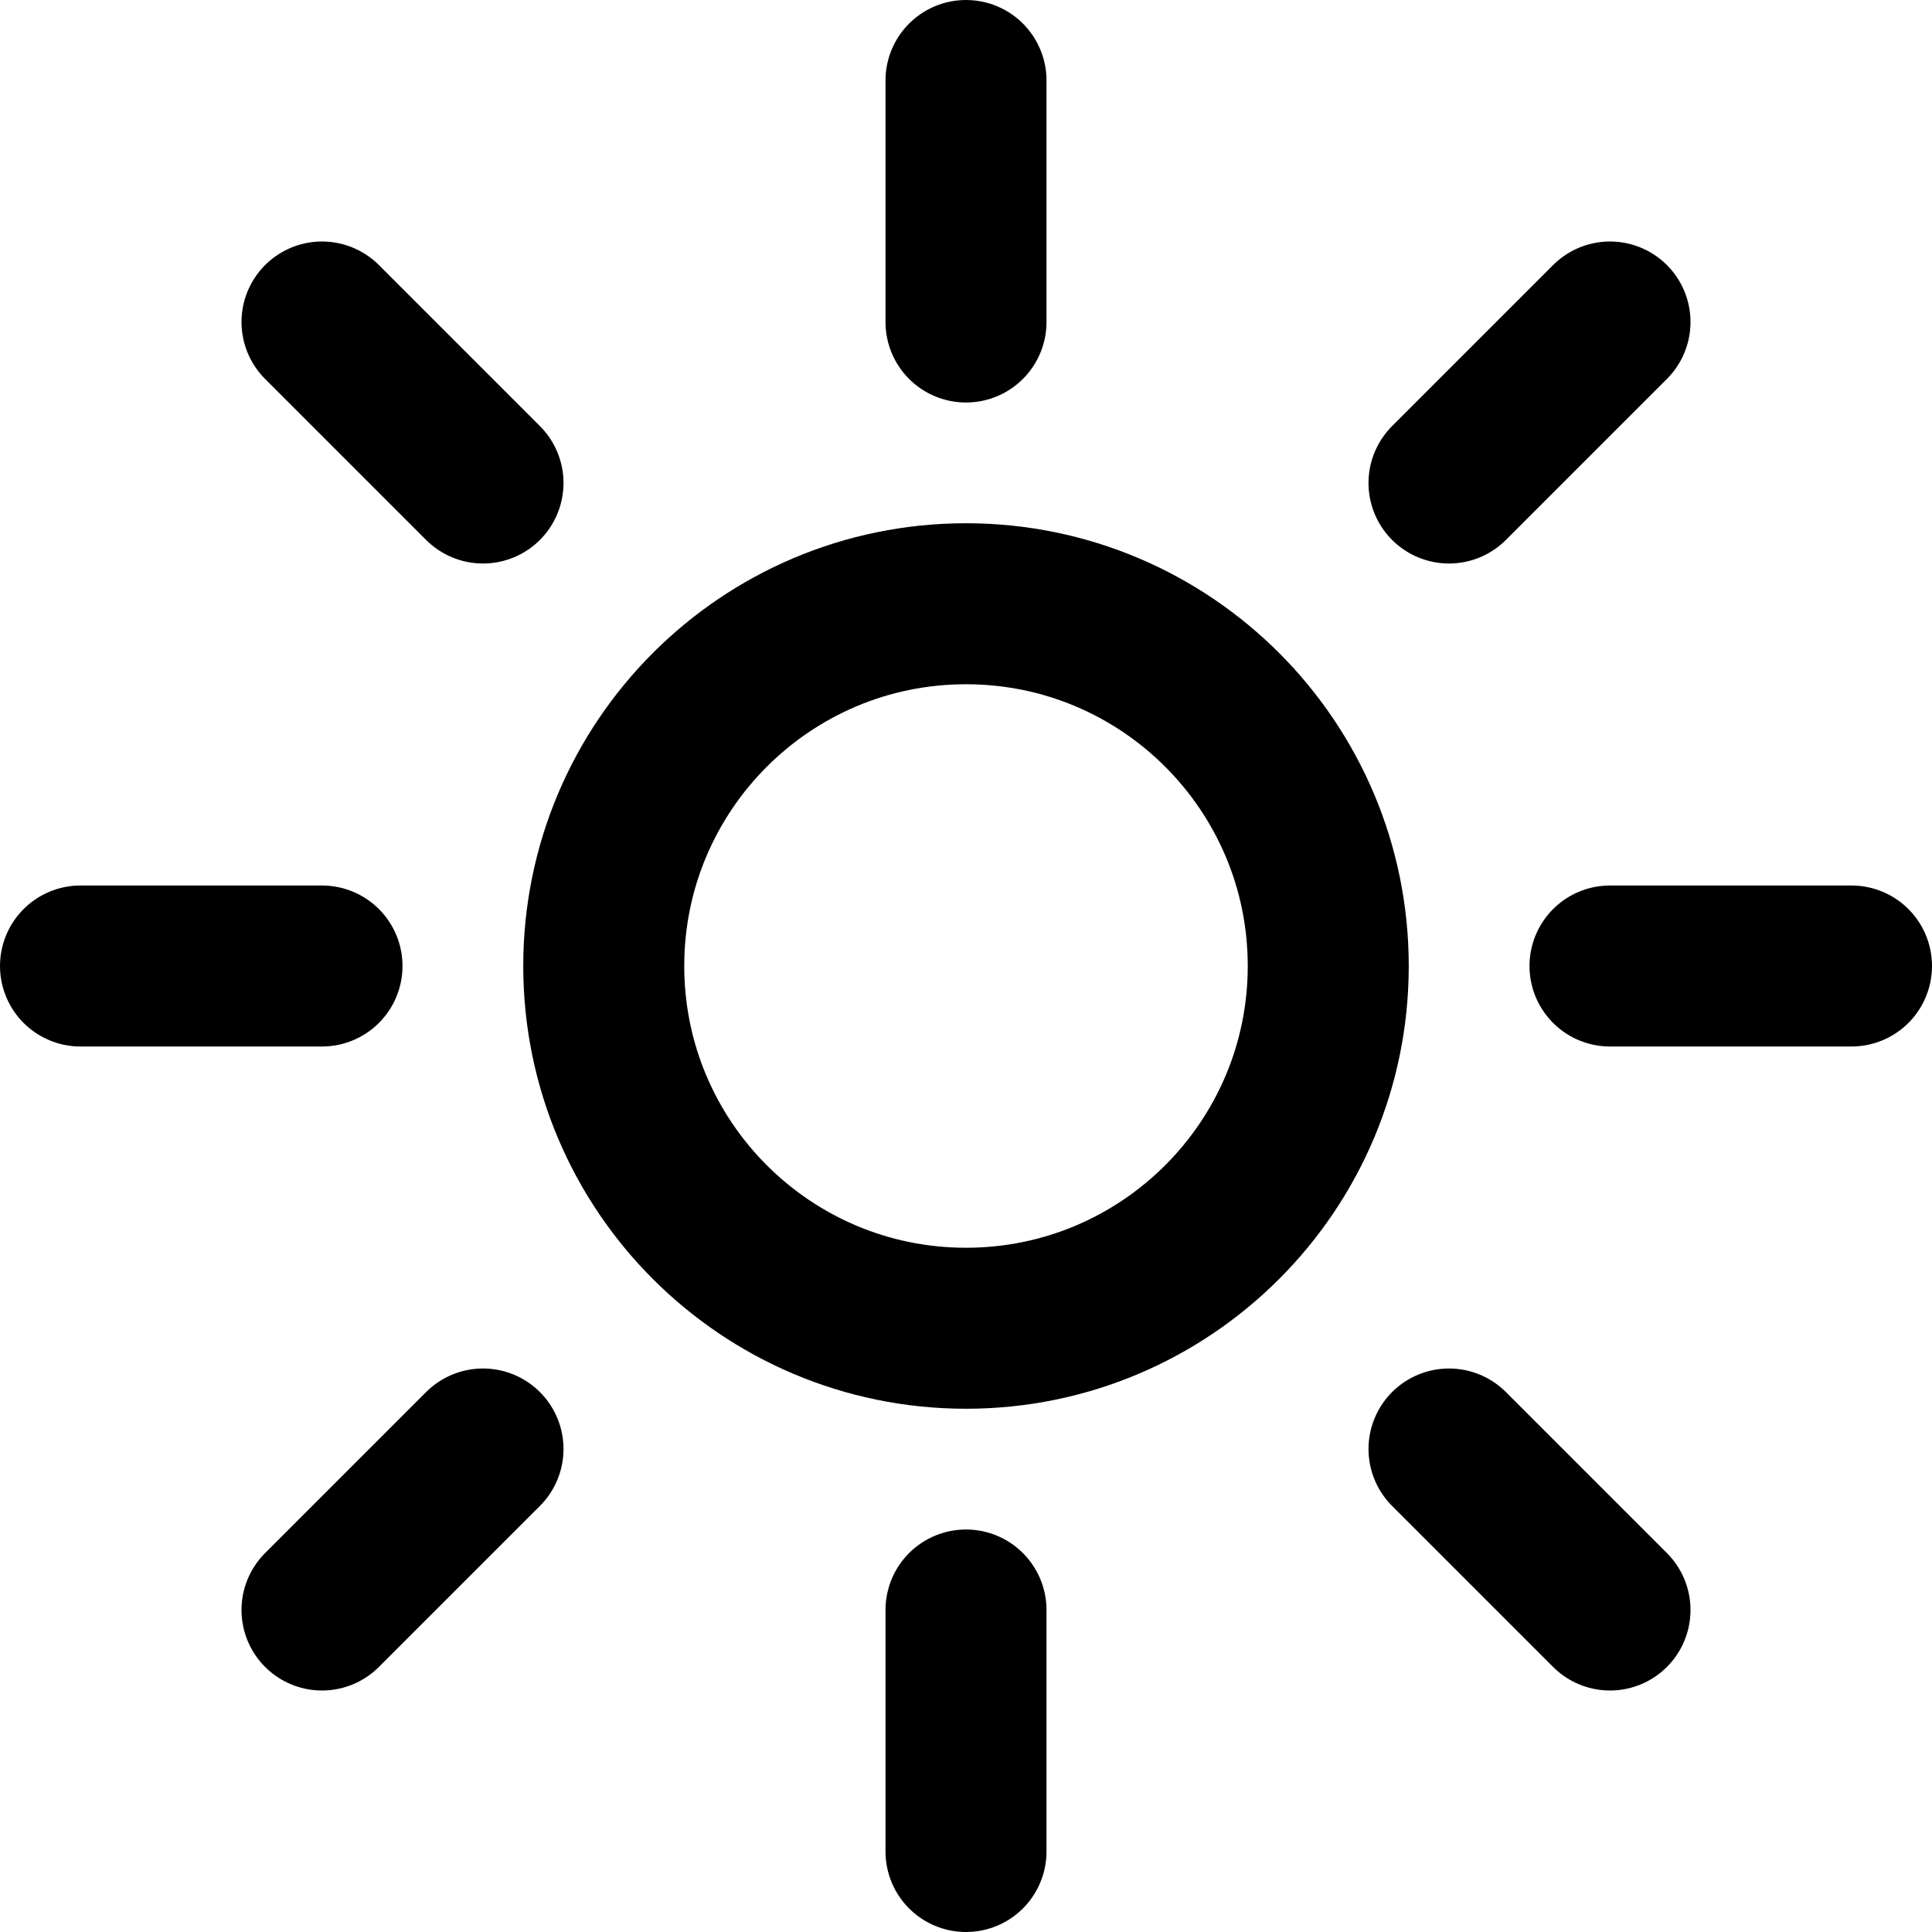
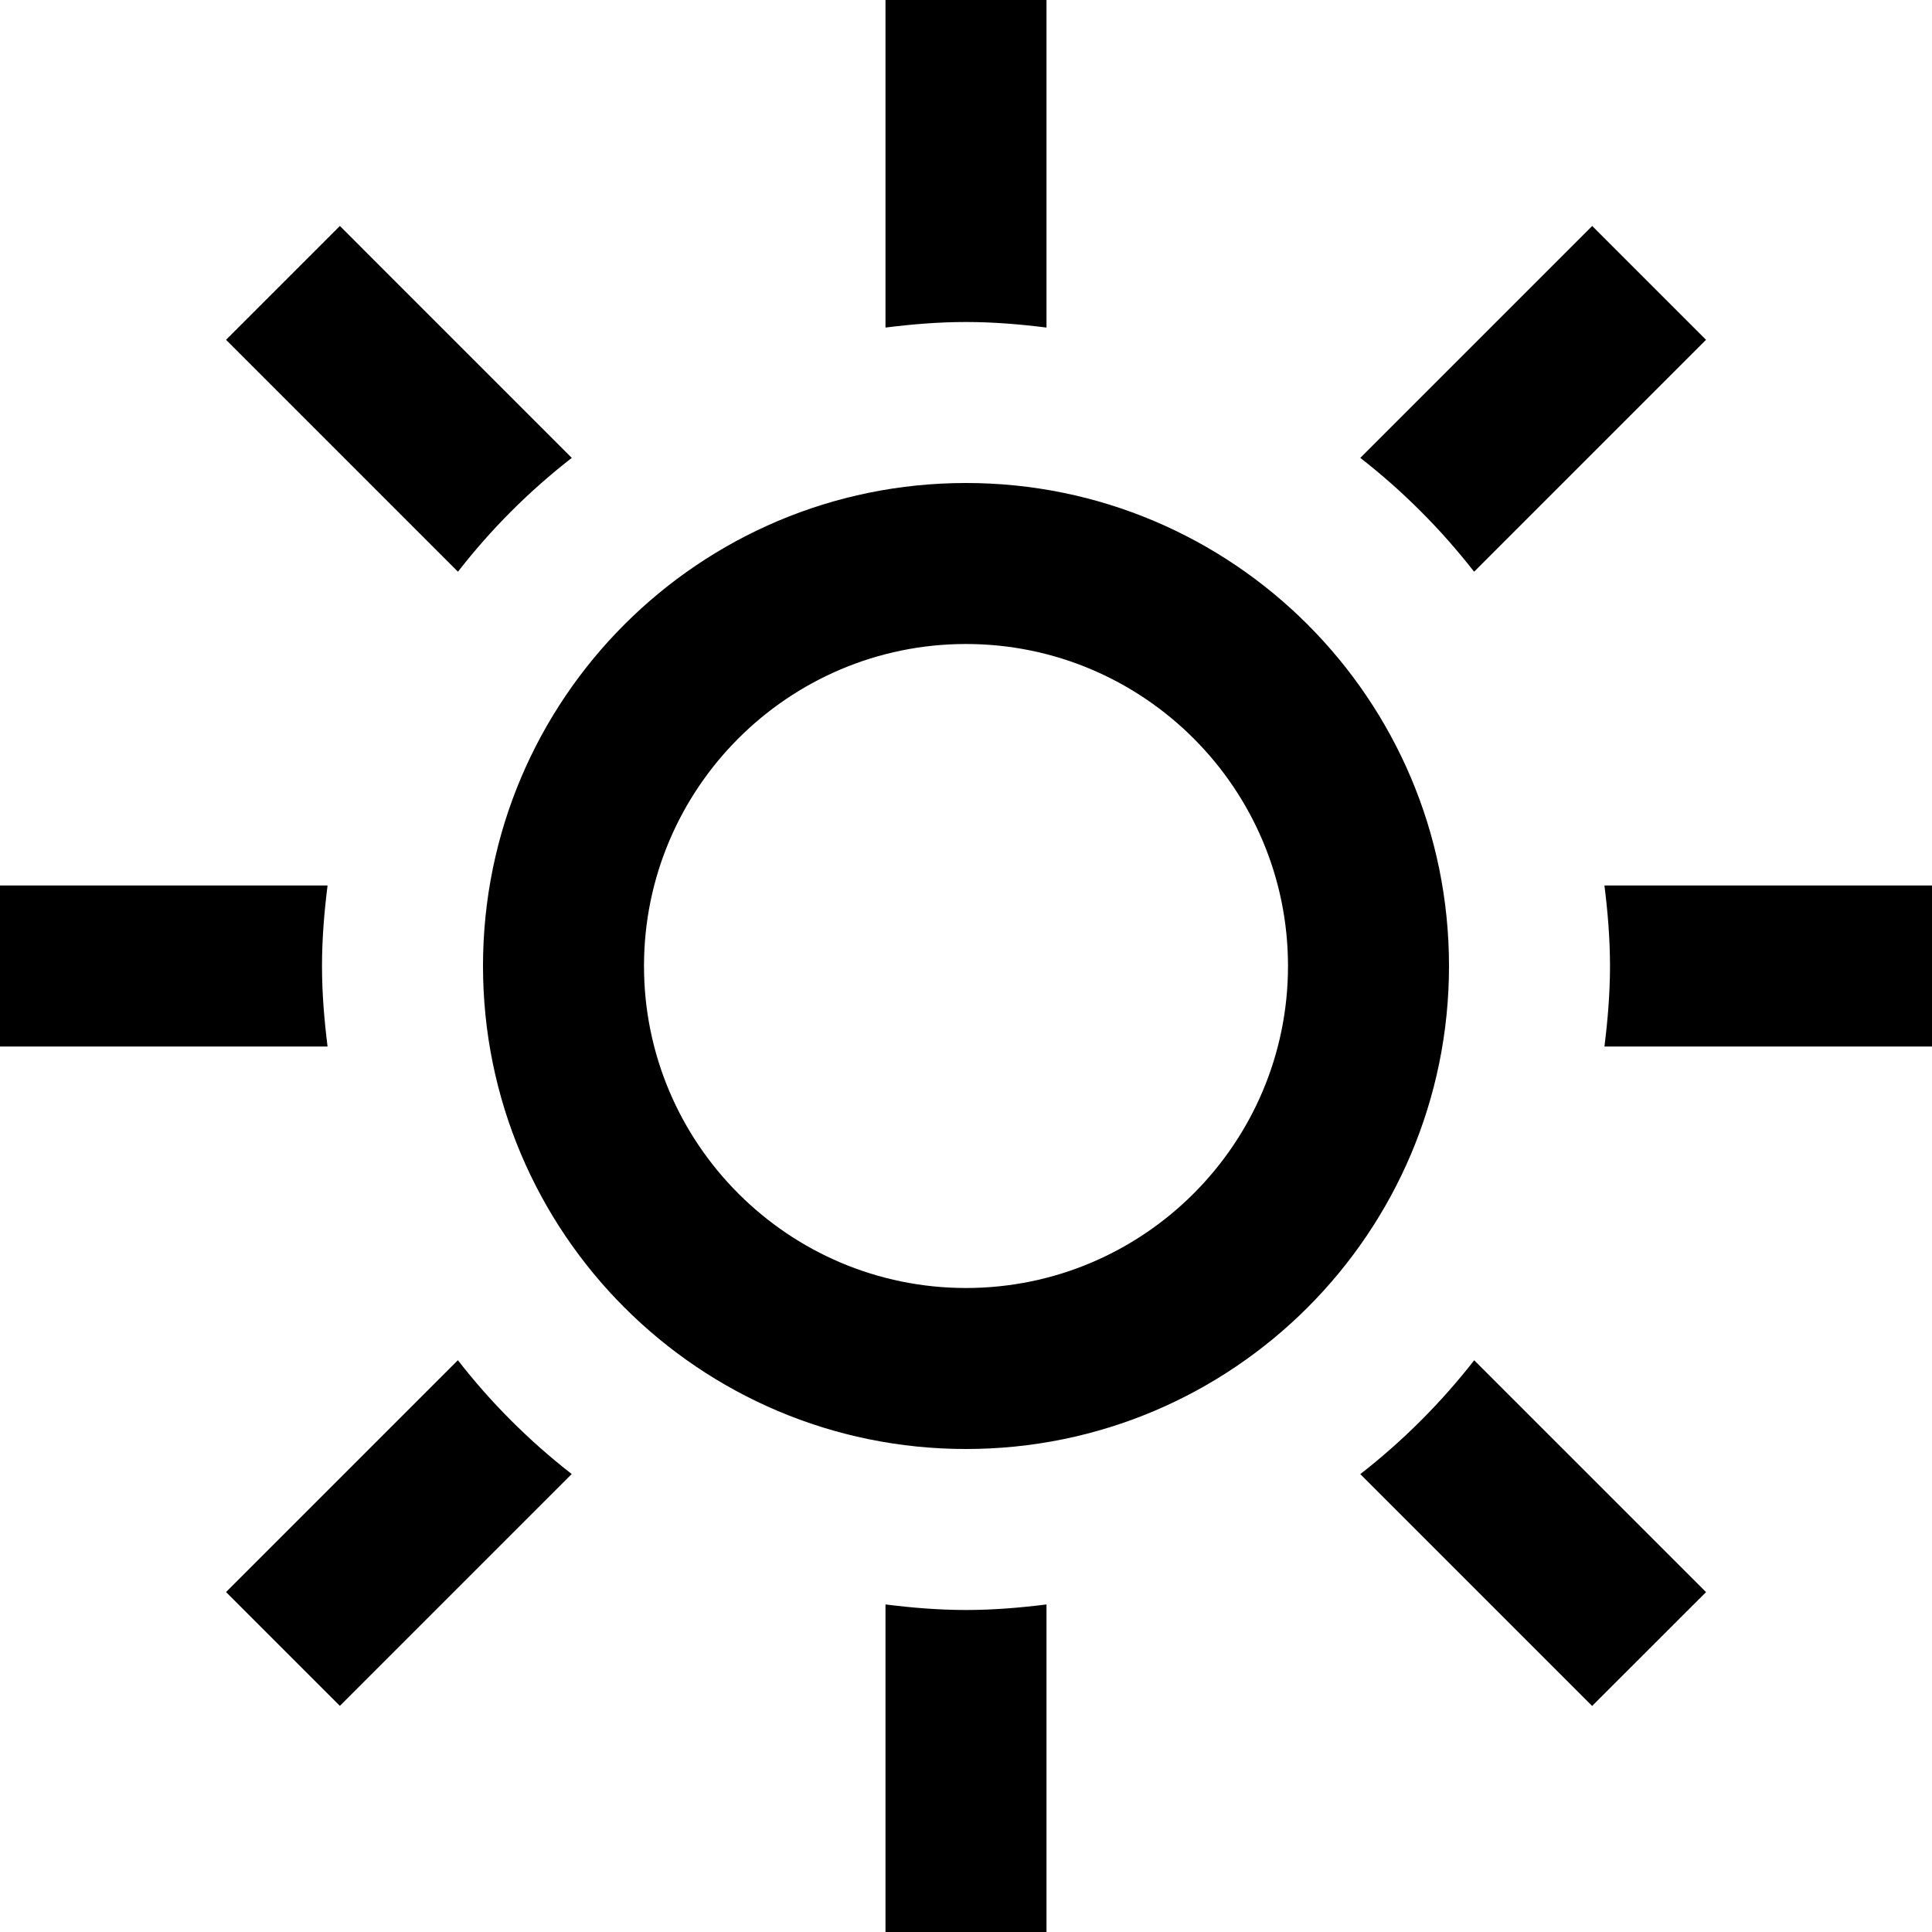
- <svg xmlns="http://www.w3.org/2000/svg" version="1.0" role="img" class="icon icon-sun" viewBox="0 0 24 24" height="1.25rem" width="1.25rem" fill="none" stroke="currentColor" stroke-width="2" stroke-linecap="round" stroke-linejoin="round" aria-hidden="true" focusable="false">
-   <circle cx="12" cy="12" r="4.5" />
-   <line x1="12" y1="1" x2="12" y2="4" />
-   <line x1="12" y1="20" x2="12" y2="23" />
-   <line x1="1" y1="12" x2="4" y2="12" />
-   <line x1="20" y1="12" x2="23" y2="12" />
-   <line x1="4" y1="4" x2="6" y2="6" />
-   <line x1="18" y1="6" x2="20" y2="4" />
-   <line x1="4" y1="20" x2="6" y2="18" />
-   <line x1="18" y1="18" x2="20" y2="20" />
+ <svg xmlns="http://www.w3.org/2000/svg" version="1.0" role="img" class="icon icon-sun" viewBox="0 0 24 24" height="1.25rem" width="1.25rem" fill="currentColor" aria-hidden="true" focusable="false">
+   <path d="M4.069 13h-4.069v-2h4.069c-.041.328-.069.661-.069 1s.028.672.069 1zm3.034-7.312l-2.881-2.881-1.414 1.414 2.881 2.881c.411-.529.885-1.003 1.414-1.414zm11.209 1.414l2.881-2.881-1.414-1.414-2.881 2.881c.528.411 1.002.886 1.414 1.414zm-6.312-3.102c.339 0 .672.028 1 .069v-4.069h-2v4.069c.328-.041.661-.069 1-.069zm0 16c-.339 0-.672-.028-1-.069v4.069h2v-4.069c-.328.041-.661.069-1 .069zm7.931-9c.041.328.069.661.069 1s-.028.672-.069 1h4.069v-2h-4.069zm-3.033 7.312l2.88 2.88 1.415-1.414-2.88-2.88c-.412.528-.886 1.002-1.415 1.414zm-11.21-1.415l-2.88 2.88 1.414 1.414 2.88-2.88c-.528-.411-1.003-.885-1.414-1.414zm2.312-4.897c0 2.206 1.794 4 4 4s4-1.794 4-4-1.794-4-4-4-4 1.794-4 4zm10 0c0 3.314-2.686 6-6 6s-6-2.686-6-6 2.686-6 6-6 6 2.686 6 6z" />
</svg>
